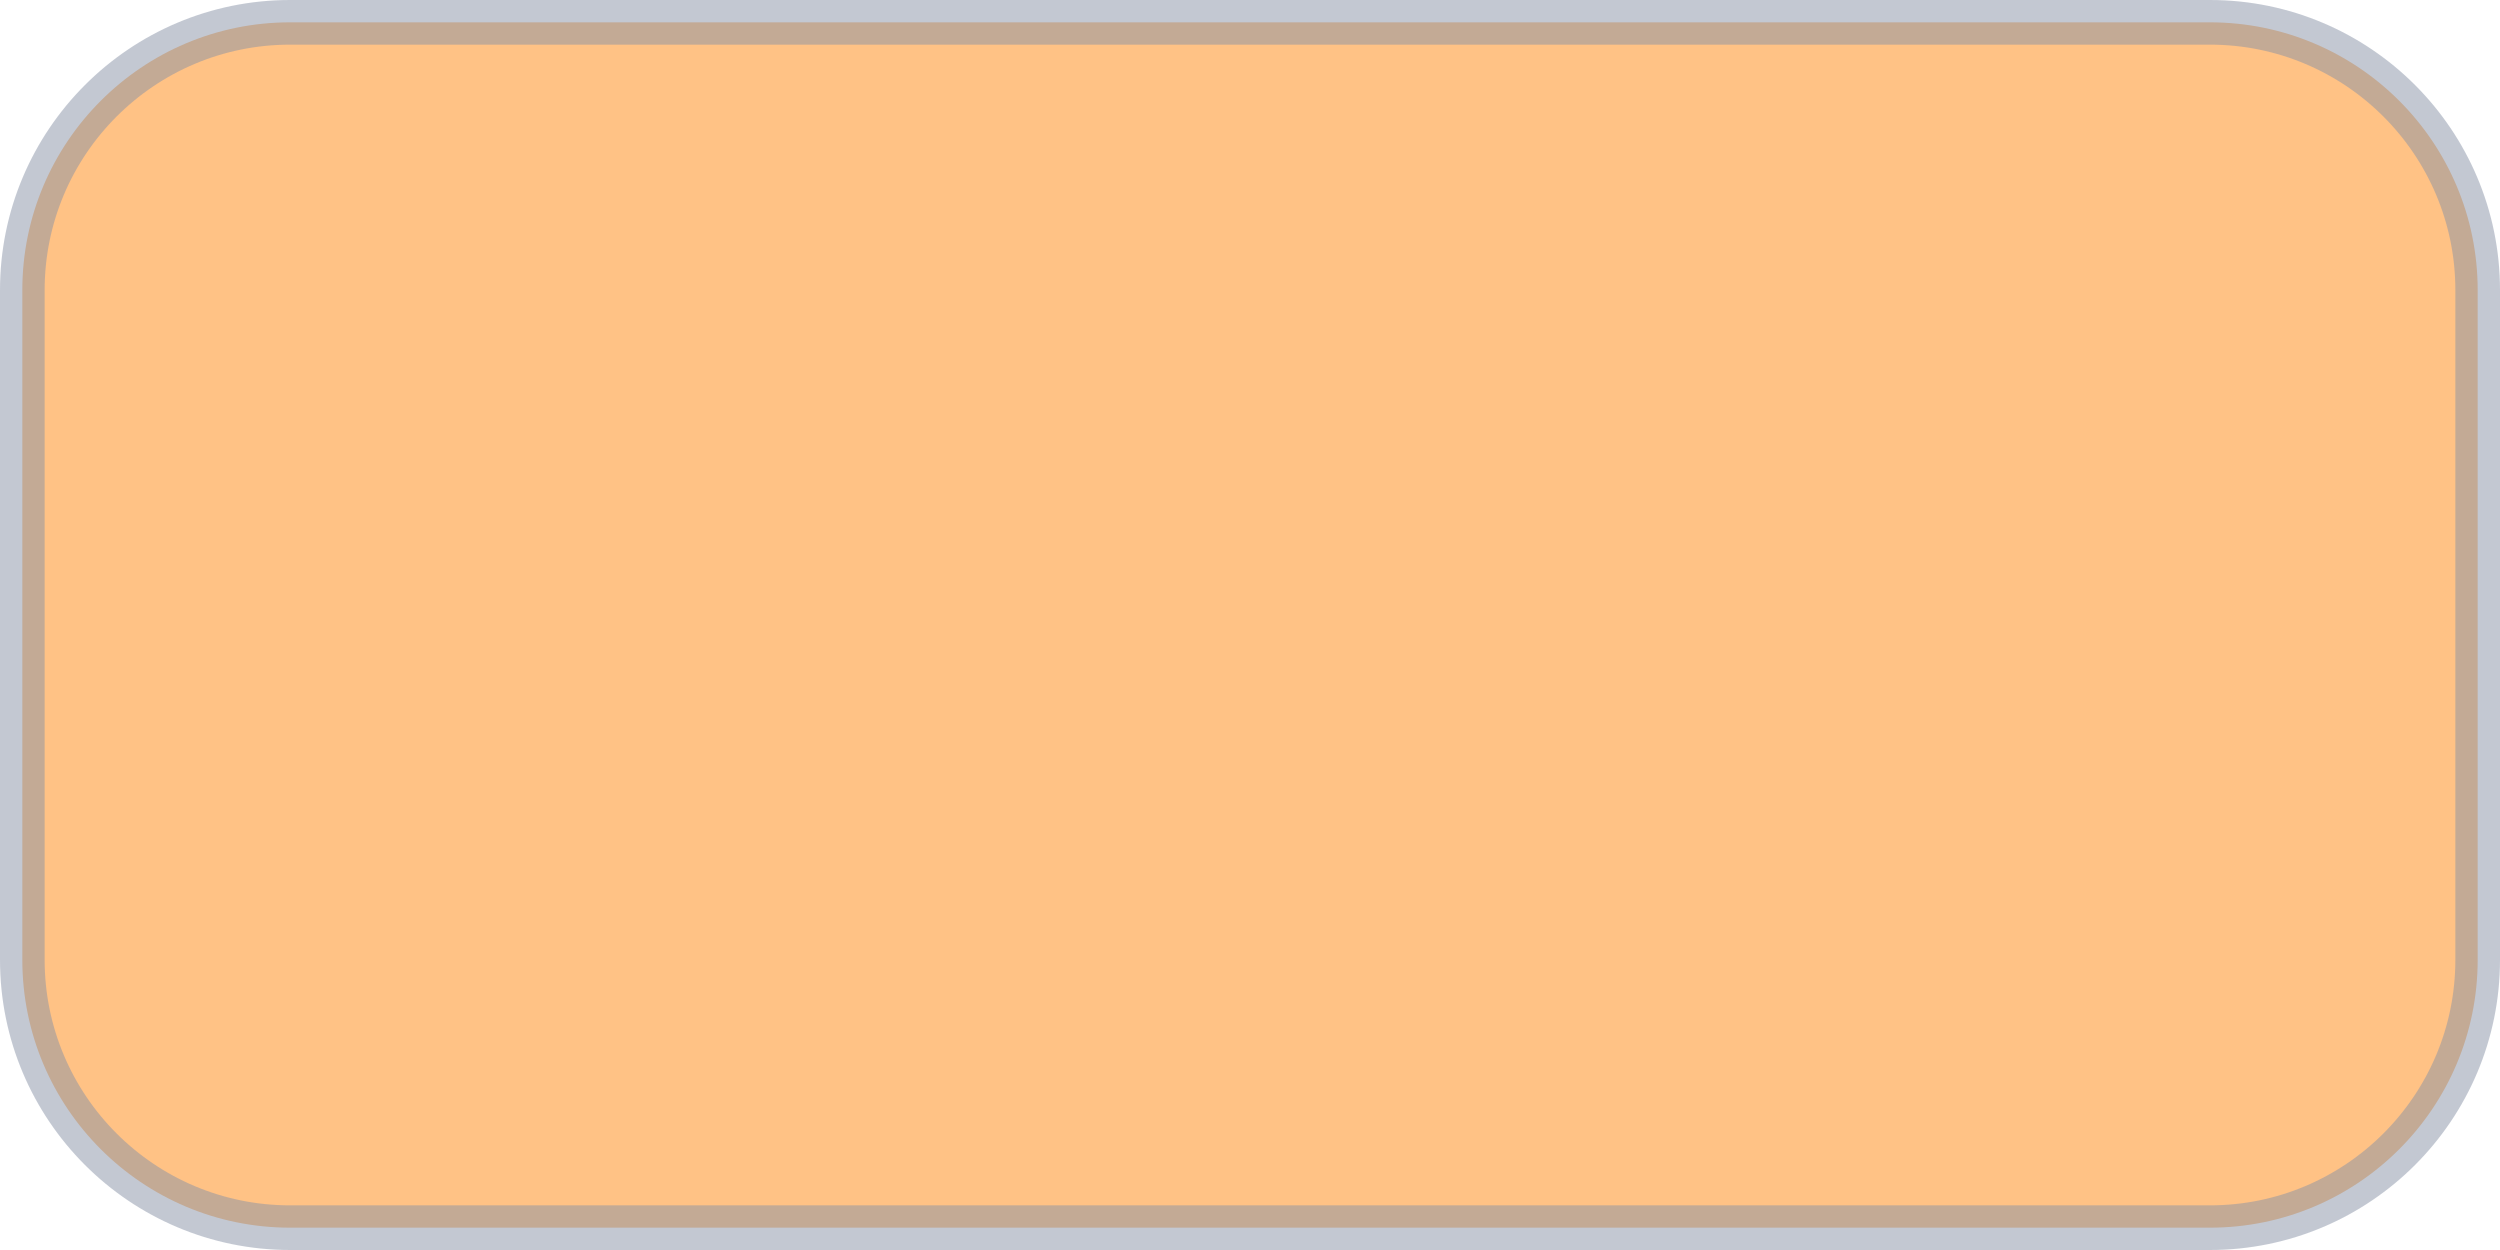
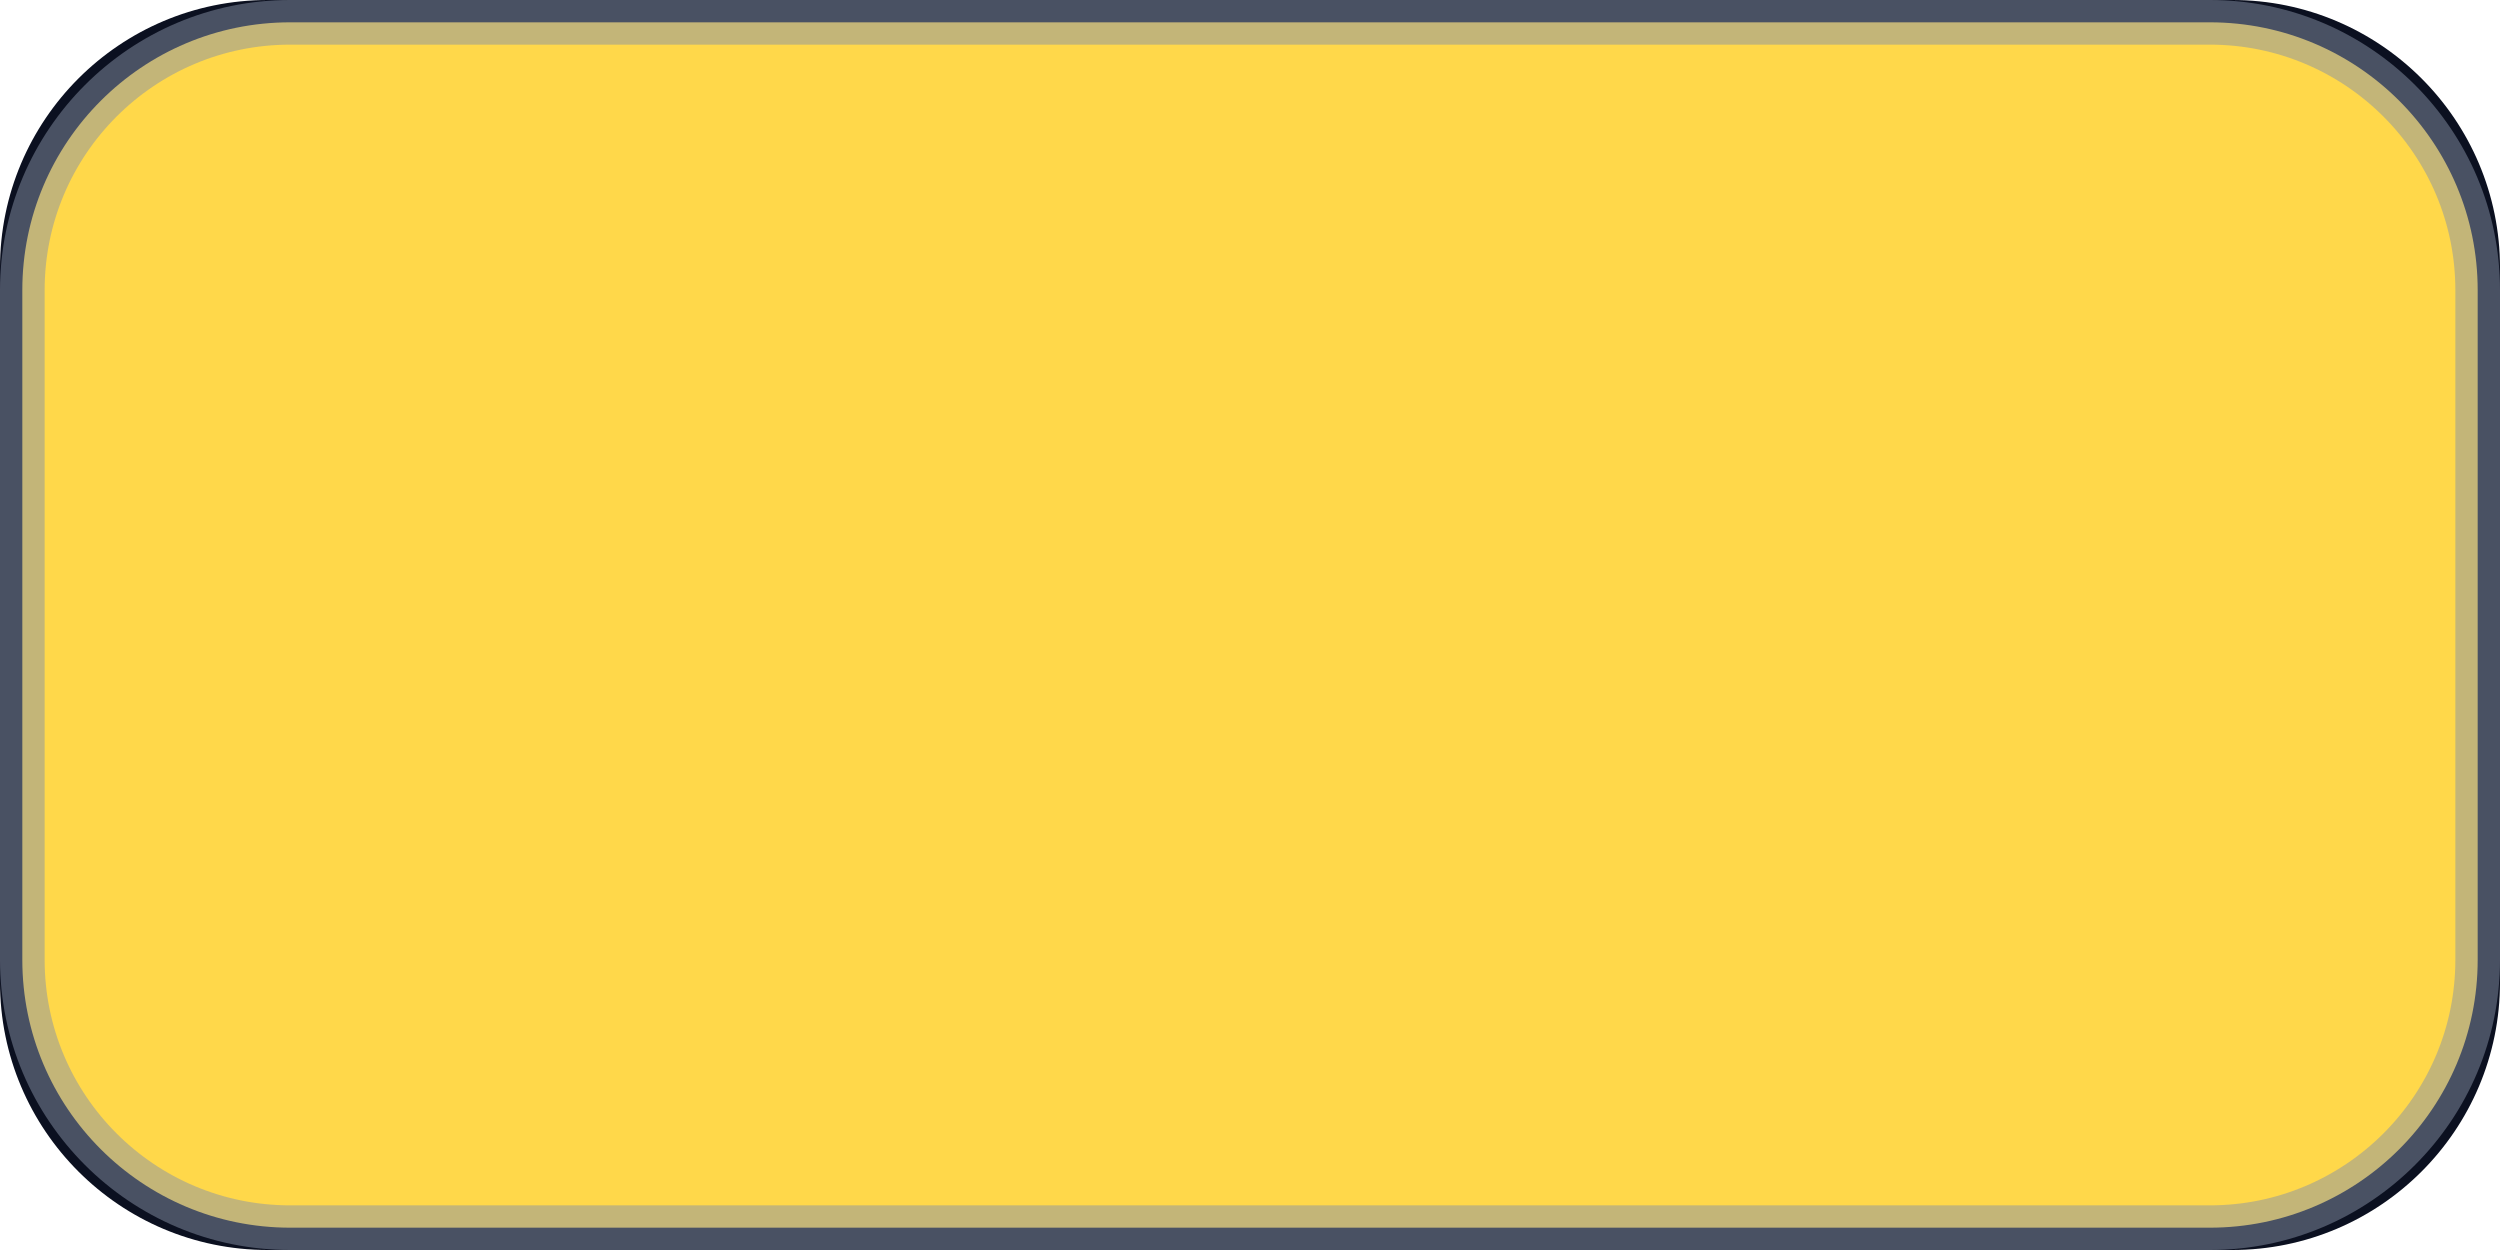
<svg xmlns="http://www.w3.org/2000/svg" width="56" height="28" viewBox="0 0 56 28">
-   <rect width="56" height="28" rx="6" fill="none" />
-   <rect x="0.5" y="0.5" width="55" height="27" rx="6" fill="#FFC285" stroke="#8892a6" stroke-opacity="0.5" />
+   <rect width="56" height="28" rx="6" fill="#0B1020" />
+   <rect x="0.5" y="0.5" width="55" height="27" rx="6" fill="#FFD84A" stroke="#8892a6" stroke-opacity="0.5" />
</svg>
